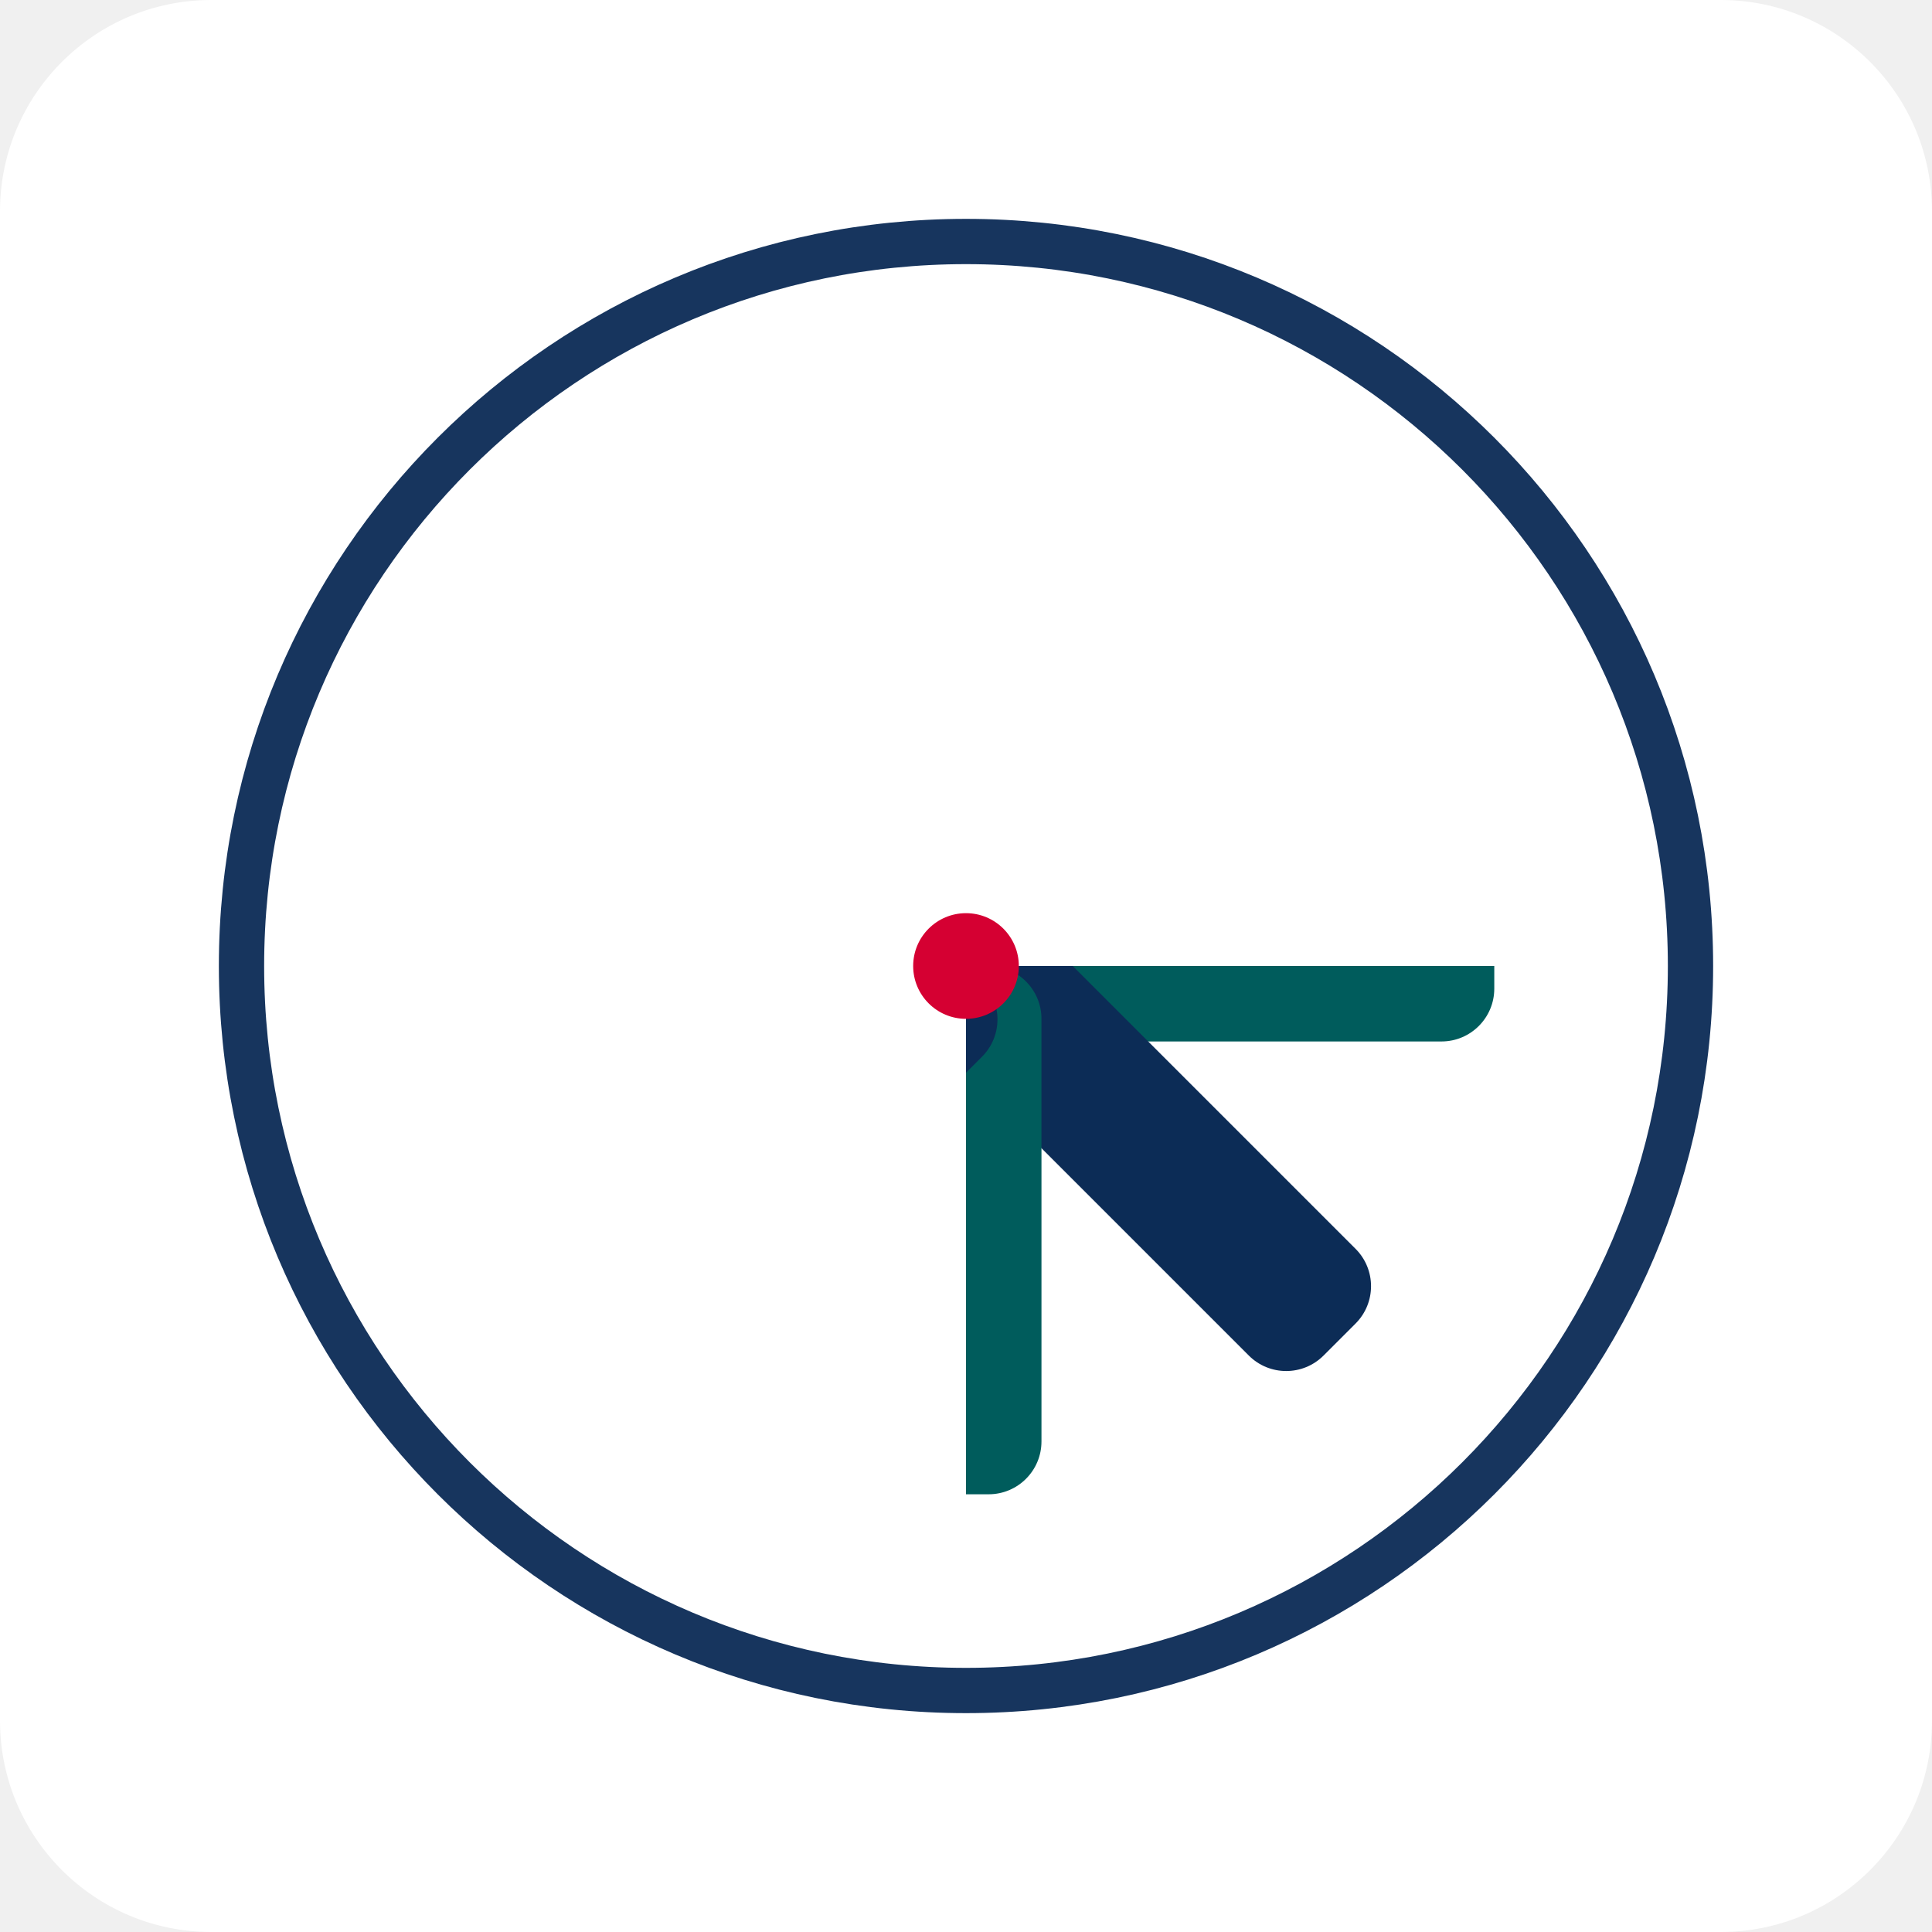
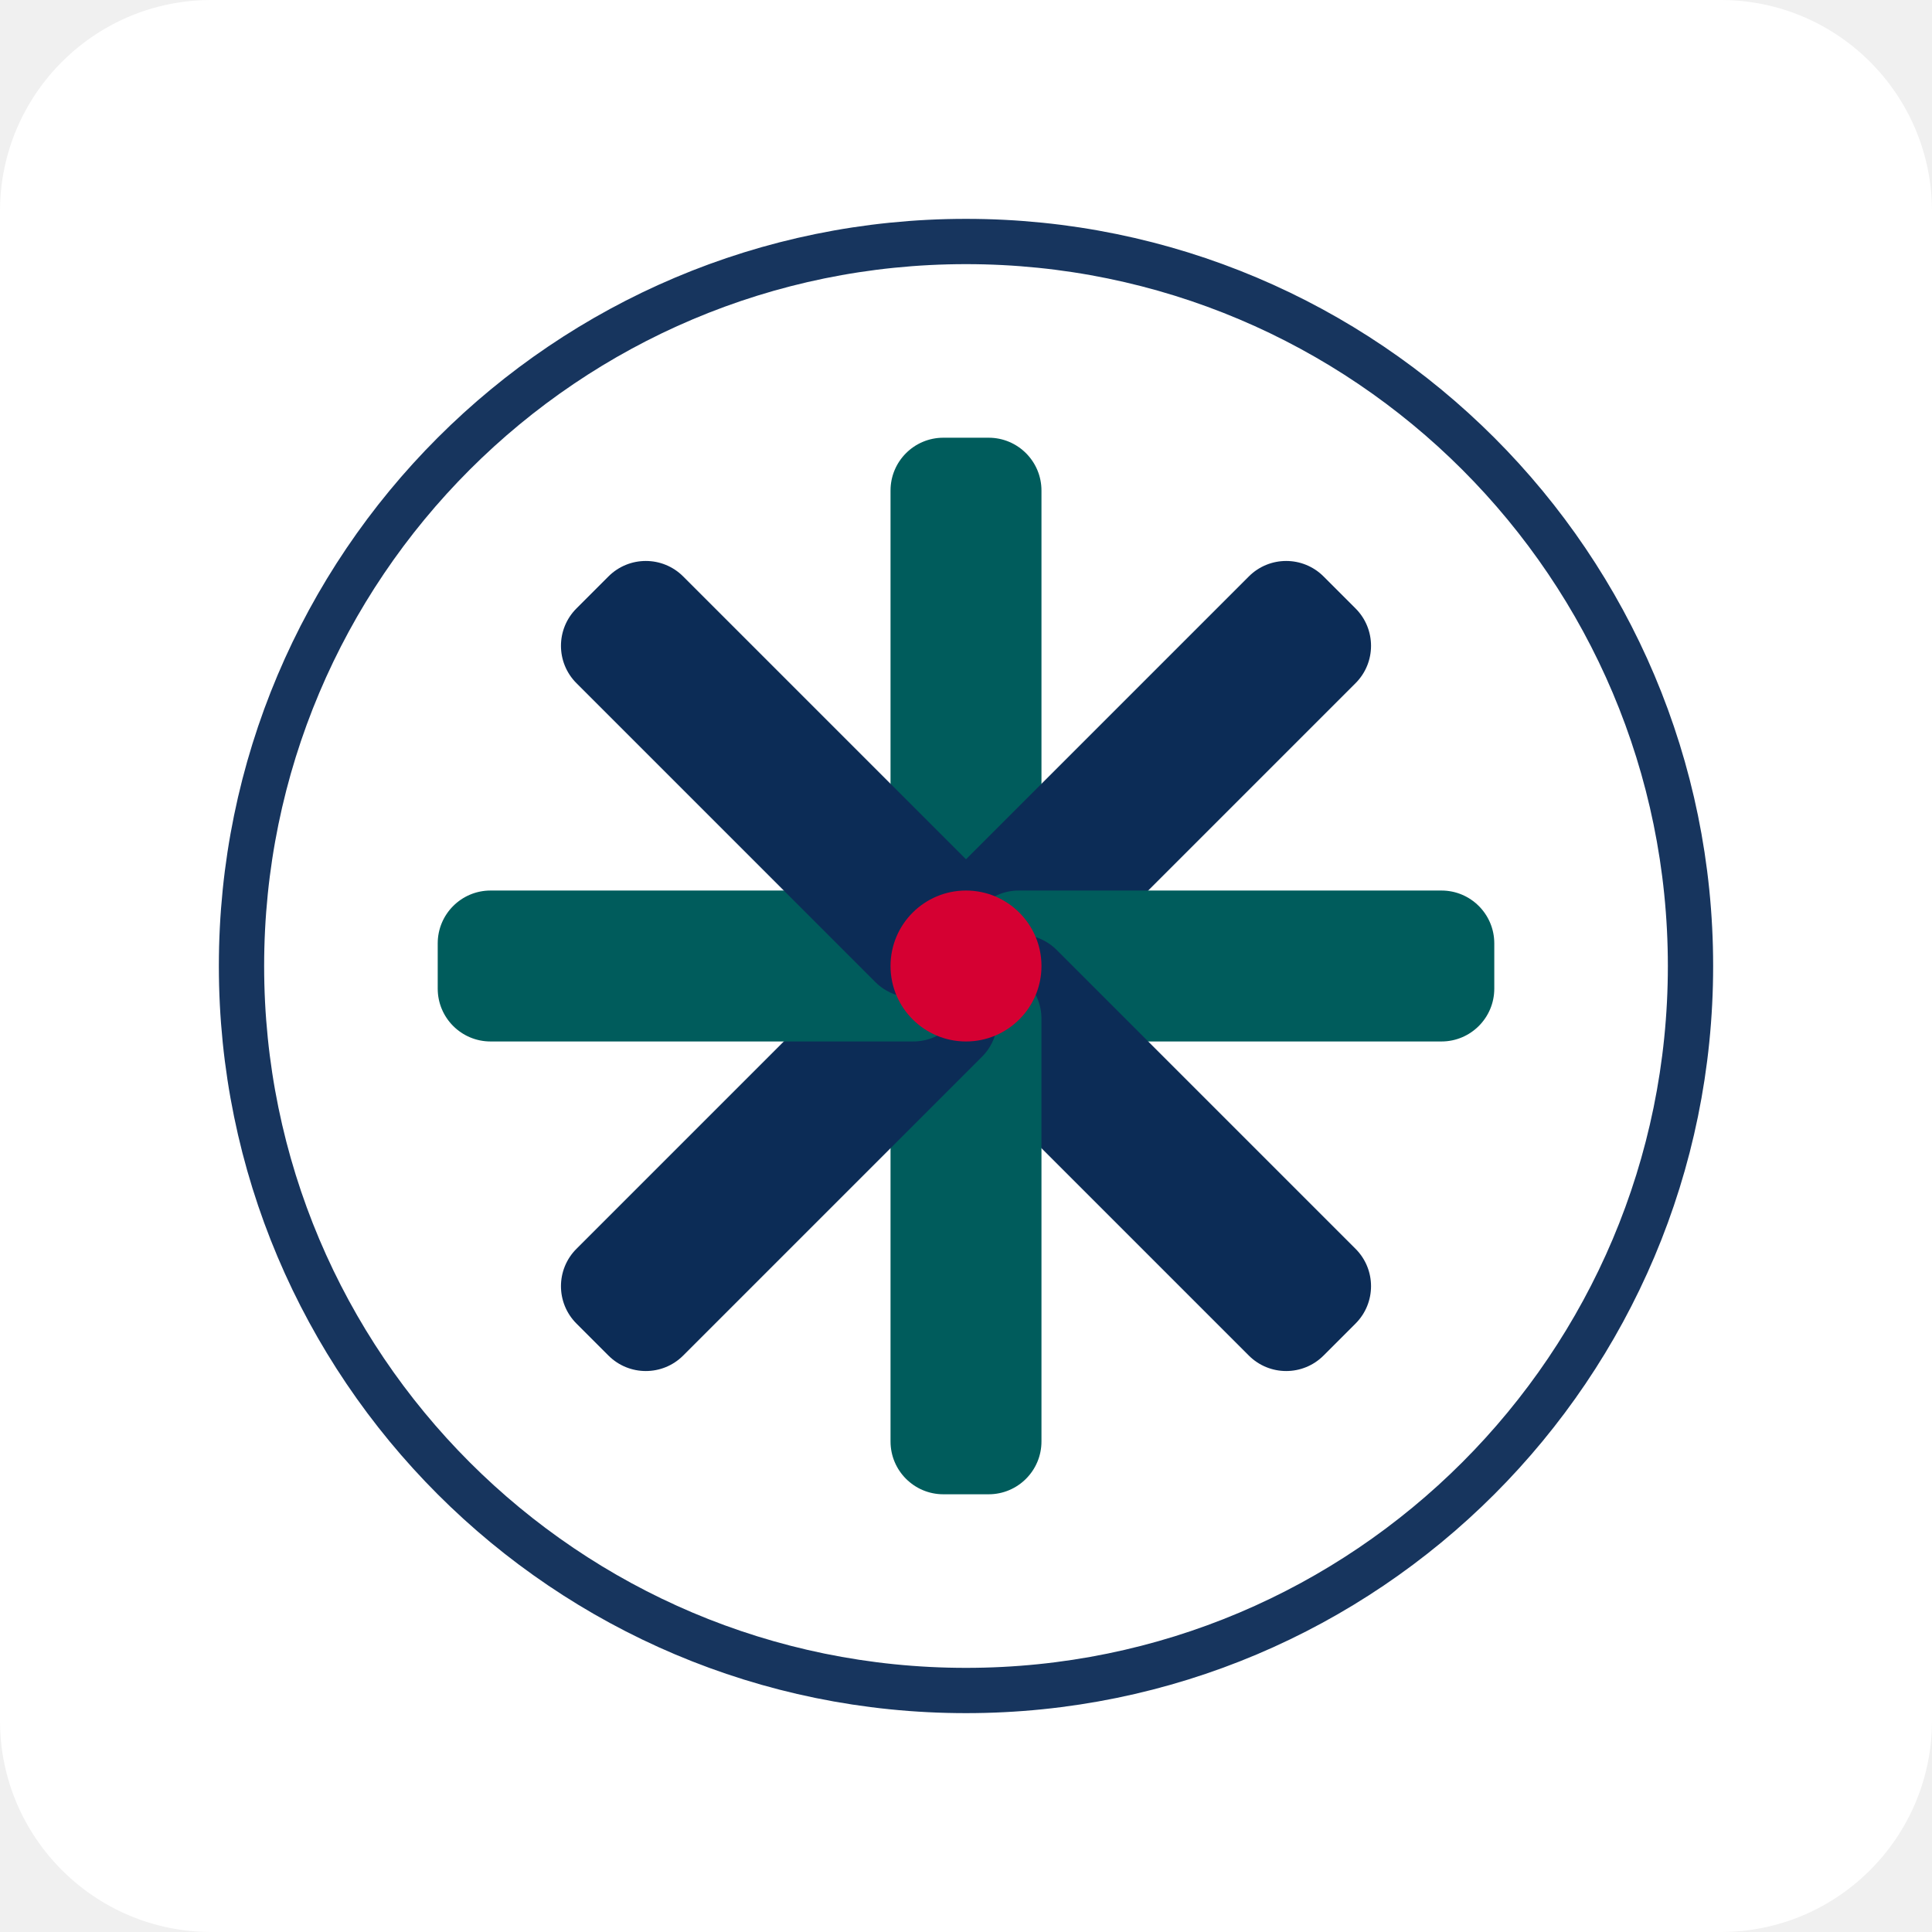
- <svg xmlns="http://www.w3.org/2000/svg" width="512" height="512" viewBox="0 0 512 512" role="img" aria-label="NeoTek Spark logo">
-   <defs>
-     <mask id="cutout">
-       <rect width="100%" height="100%" fill="white" />
-       <circle cx="256" cy="256" r="13.6" fill="black" />
-     </mask>
-   </defs>
+ <svg xmlns="http://www.w3.org/2000/svg" width="512" height="512" viewBox="0 0 512 512" role="img" aria-label="NeoTek Spark — Variation B (Green/Navy spokes, Red core)">
  <rect width="100%" height="100%" rx="56" fill="#FFFFFF" />
  <circle cx="256" cy="256" r="192" fill="none" stroke="#0C2C56" stroke-width="12" stroke-opacity="0.95" />
-   <g mask="url(#cutout)" transform="translate(256,256)">
+   <g transform="translate(256,256)">
    <g transform="rotate(0)">
-       <rect x="-20" y="-140" width="40" height="140" rx="14" fill="#005C5C" />
+       <rect x="-20.0" y="-140" width="40" height="140" rx="14" fill="#005C5C" />
    </g>
    <g transform="rotate(45)">
-       <rect x="-20" y="-140" width="40" height="140" rx="14" fill="#0C2C56" />
+       <rect x="-20.0" y="-140" width="40" height="140" rx="14" fill="#0C2C56" />
    </g>
    <g transform="rotate(90)">
-       <rect x="-20" y="-140" width="40" height="140" rx="14" fill="#005C5C" />
+       <rect x="-20.0" y="-140" width="40" height="140" rx="14" fill="#005C5C" />
    </g>
    <g transform="rotate(135)">
-       <rect x="-20" y="-140" width="40" height="140" rx="14" fill="#0C2C56" />
+       <rect x="-20.0" y="-140" width="40" height="140" rx="14" fill="#0C2C56" />
    </g>
    <g transform="rotate(180)">
-       <rect x="-20" y="-140" width="40" height="140" rx="14" fill="#005C5C" />
+       <rect x="-20.0" y="-140" width="40" height="140" rx="14" fill="#005C5C" />
    </g>
    <g transform="rotate(225)">
-       <rect x="-20" y="-140" width="40" height="140" rx="14" fill="#0C2C56" />
+       <rect x="-20.0" y="-140" width="40" height="140" rx="14" fill="#0C2C56" />
    </g>
    <g transform="rotate(270)">
-       <rect x="-20" y="-140" width="40" height="140" rx="14" fill="#005C5C" />
+       <rect x="-20.0" y="-140" width="40" height="140" rx="14" fill="#005C5C" />
    </g>
    <g transform="rotate(315)">
-       <rect x="-20" y="-140" width="40" height="140" rx="14" fill="#0C2C56" />
+       <rect x="-20.0" y="-140" width="40" height="140" rx="14" fill="#0C2C56" />
    </g>
+     <circle cx="0" cy="0" r="20" fill="#D50032" />
  </g>
-   <circle cx="256" cy="256" r="14" fill="#D50032" />
</svg>
